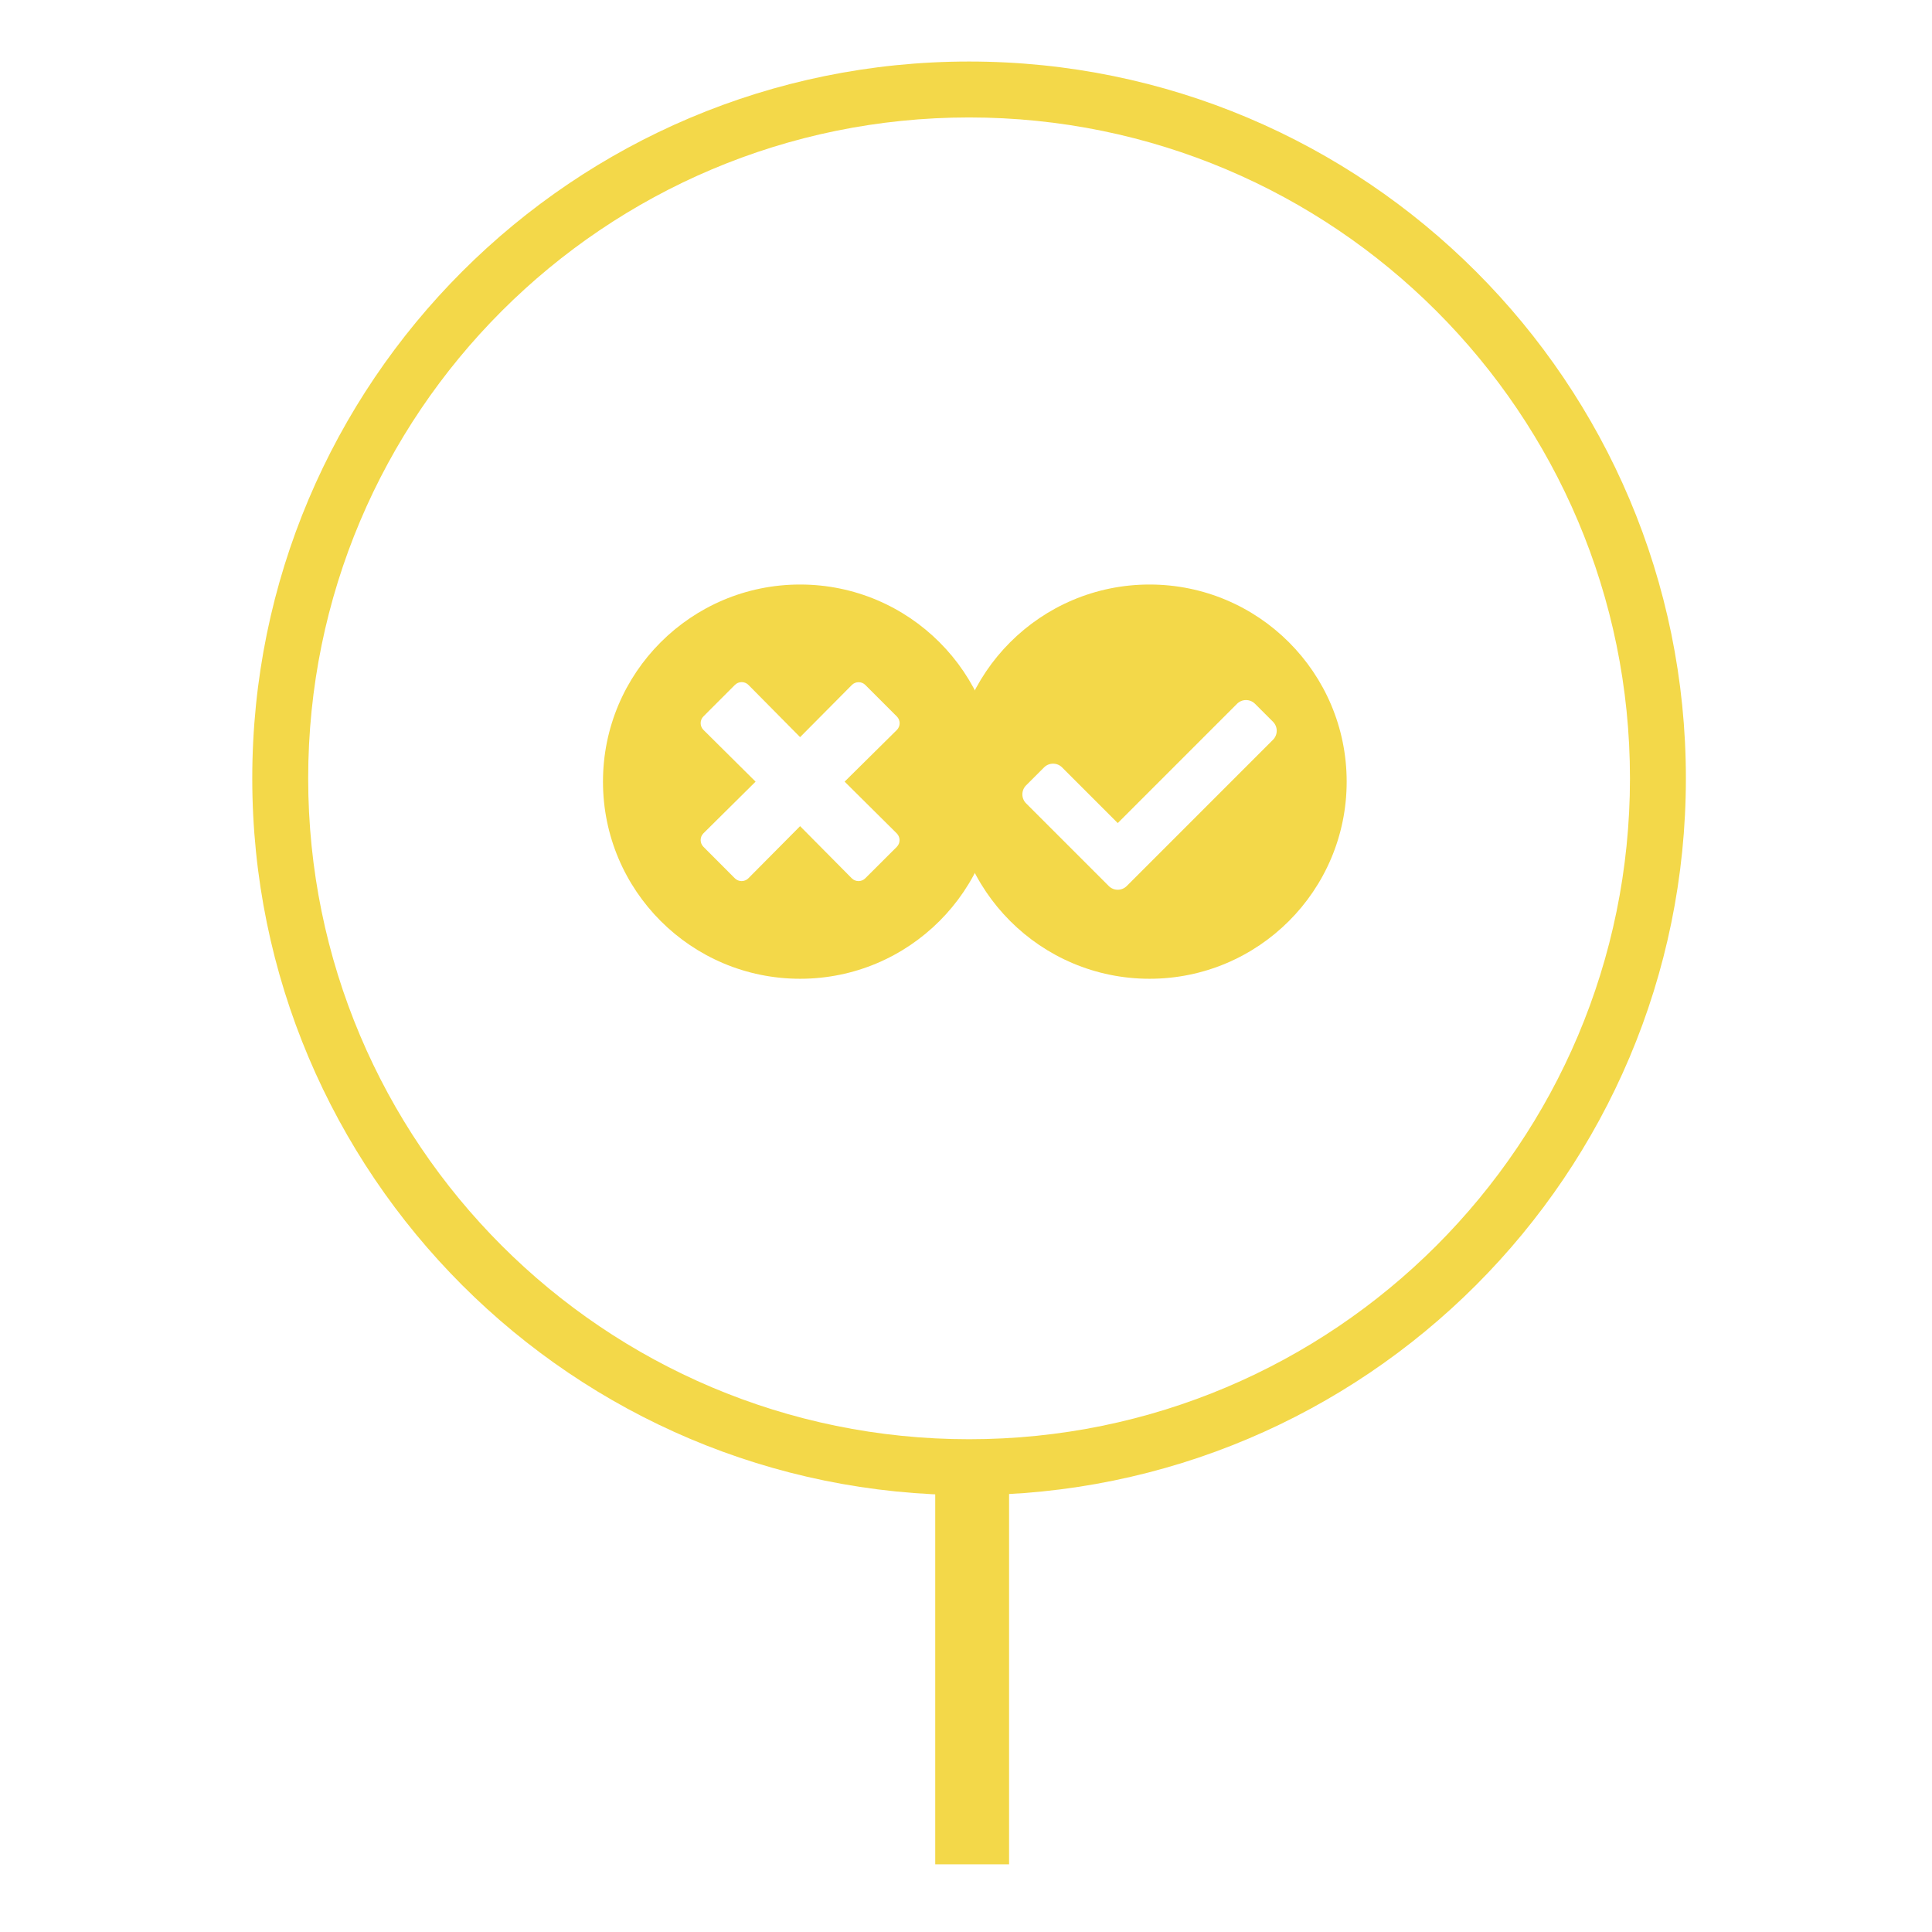
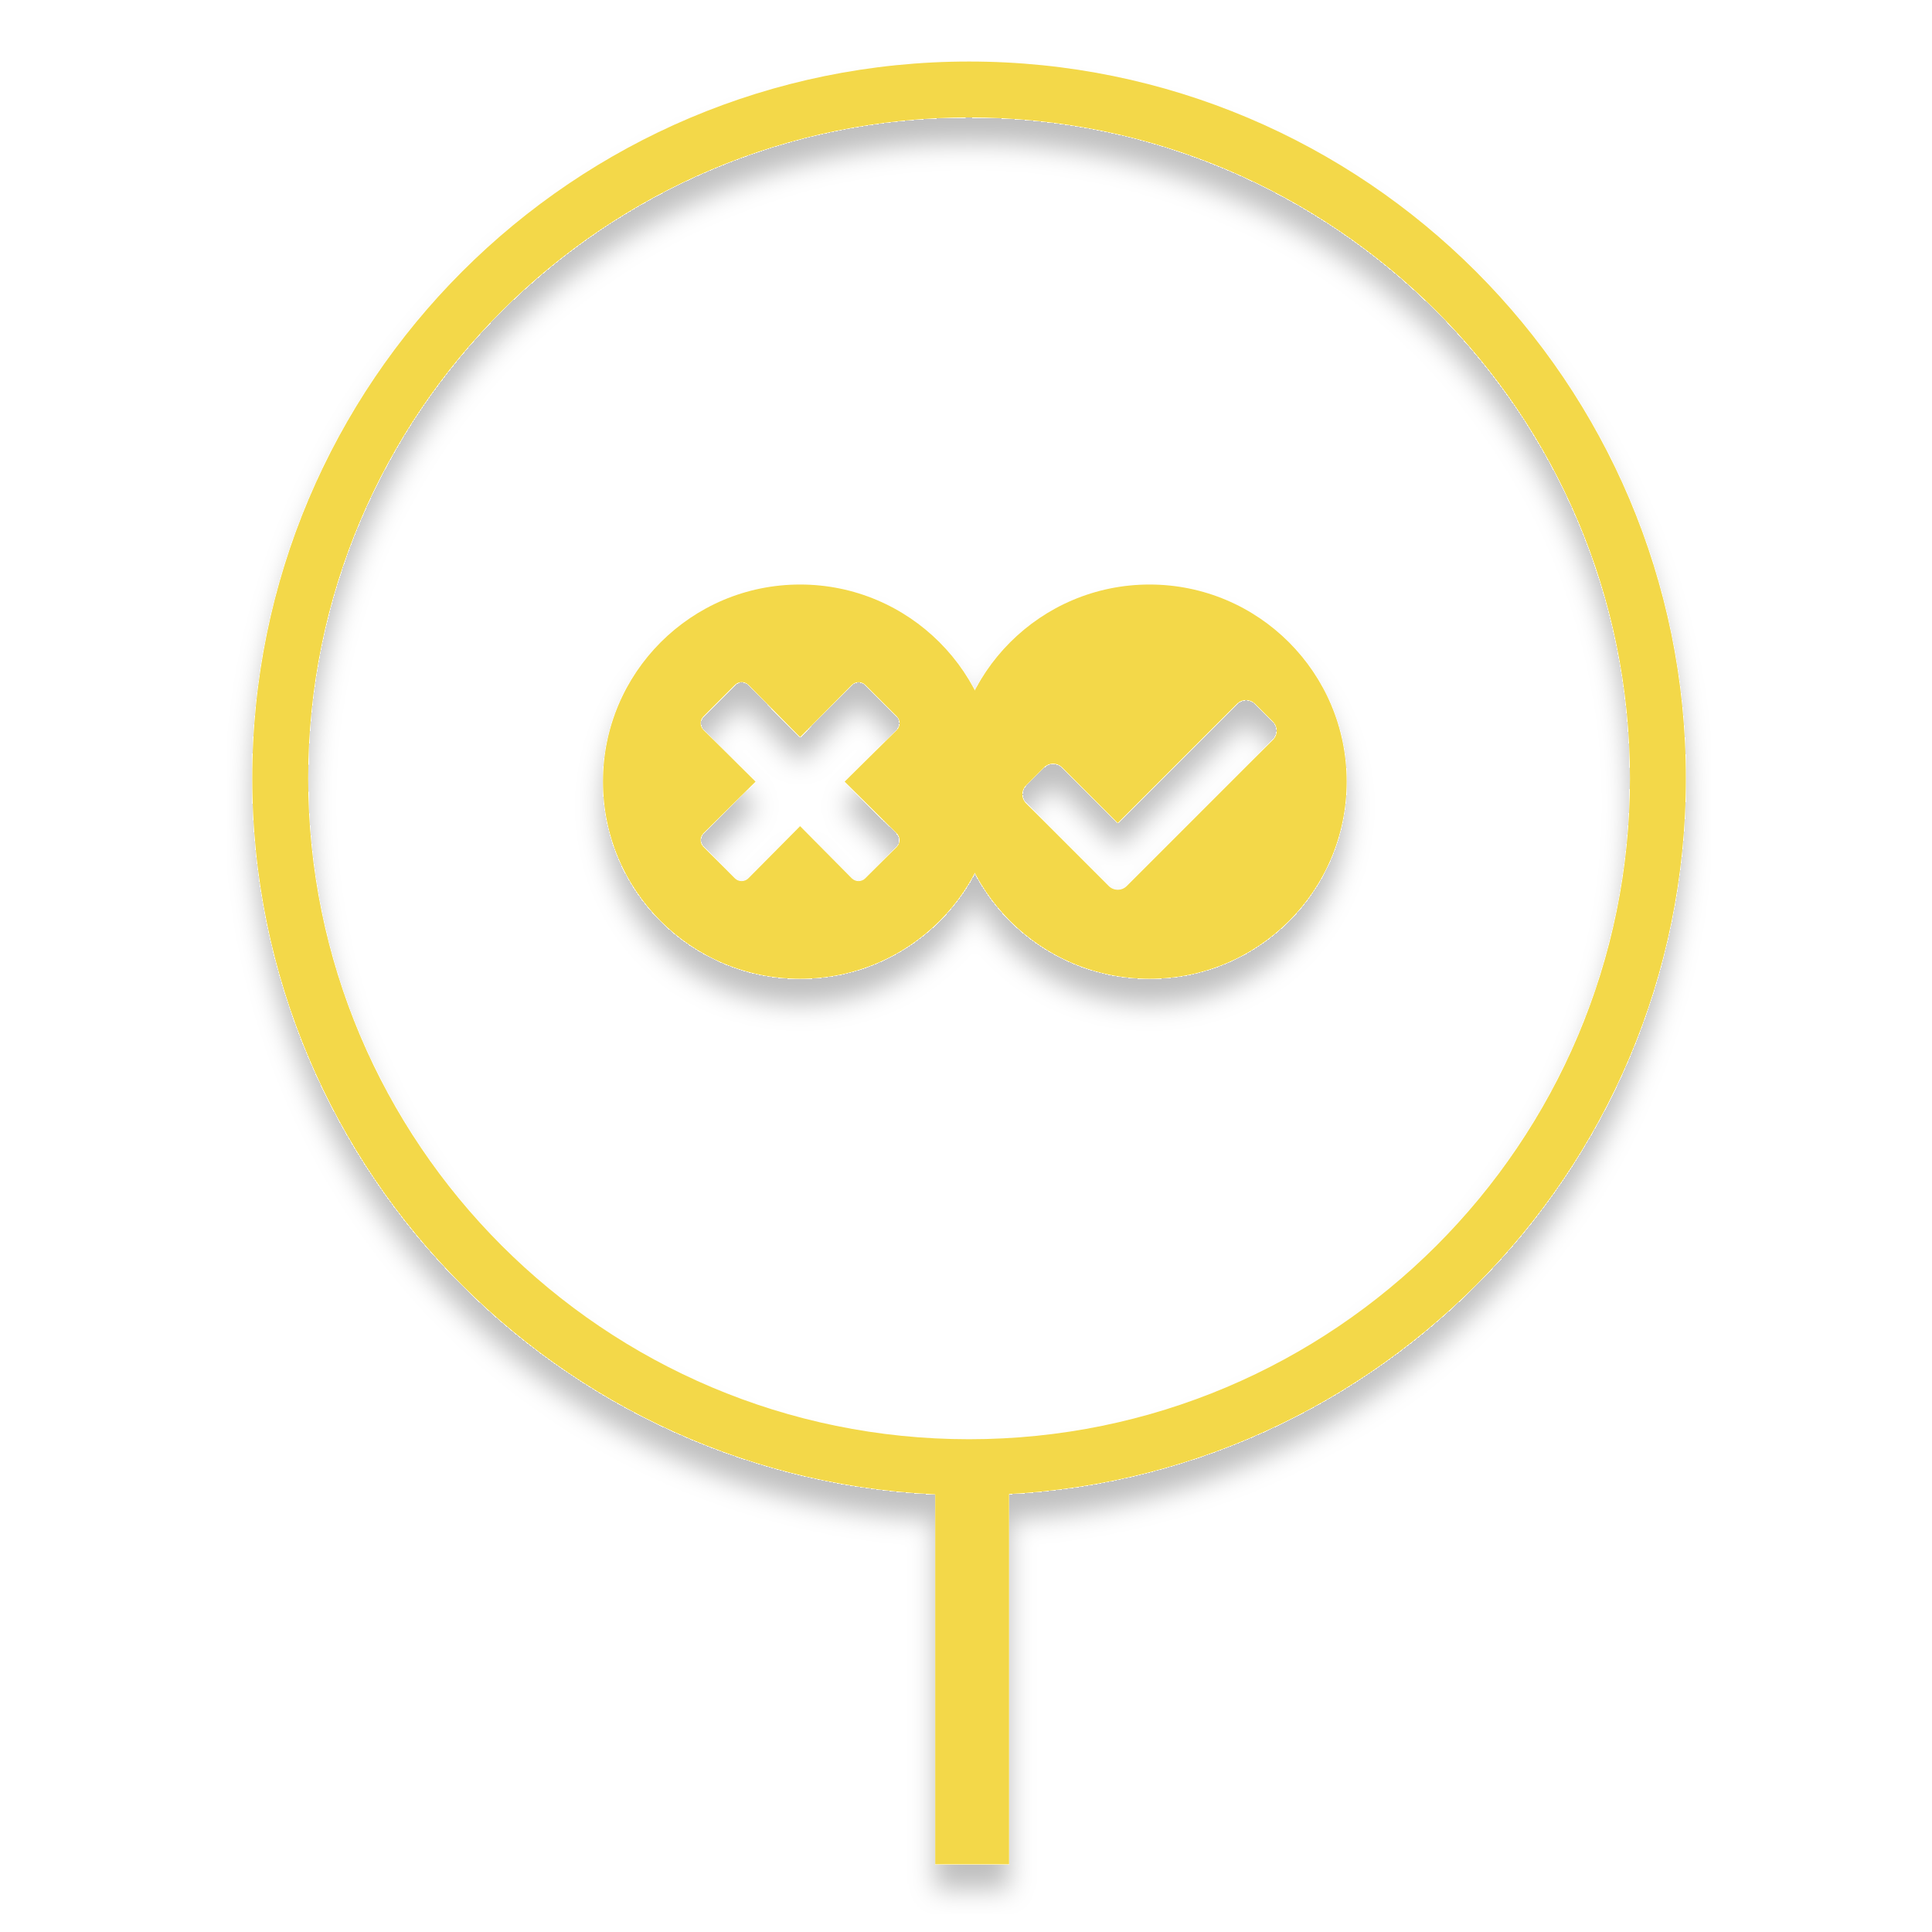
<svg xmlns="http://www.w3.org/2000/svg" width="314" height="314" viewBox="0 0 314 314" fill="none">
-   <path d="M274 126.5C274 190.841 221.841 243 157.5 243C93.159 243 41 190.841 41 126.5C41 62.159 93.159 10 157.5 10C221.841 10 274 62.159 274 126.5ZM50.088 126.5C50.088 185.822 98.178 233.912 157.5 233.912C216.822 233.912 264.912 185.822 264.912 126.5C264.912 67.178 216.822 19.088 157.5 19.088C98.178 19.088 50.088 67.178 50.088 126.5Z" fill="#F3D849" />
-   <path d="M218.869 127.037C218.869 144.731 204.525 159.075 186.831 159.075C169.137 159.075 154.794 144.731 154.794 127.037C154.794 109.344 169.137 95 186.831 95C204.525 95 218.869 109.344 218.869 127.037ZM183.126 144.001L206.895 120.231C207.702 119.424 207.702 118.115 206.895 117.308L203.972 114.385C203.165 113.578 201.856 113.578 201.049 114.385L181.664 133.77L172.614 124.72C171.806 123.913 170.498 123.913 169.69 124.72L166.767 127.643C165.96 128.45 165.96 129.759 166.767 130.566L180.202 144.001C181.01 144.808 182.318 144.808 183.126 144.001V144.001Z" fill="#F3D849" />
-   <path d="M130.037 95C112.339 95 98 109.339 98 127.037C98 144.736 112.339 159.075 130.037 159.075C147.736 159.075 162.075 144.736 162.075 127.037C162.075 109.339 147.736 95 130.037 95ZM145.746 135.447C146.353 136.055 146.353 137.036 145.746 137.643L140.631 142.746C140.023 143.353 139.042 143.353 138.434 142.746L130.037 134.272L121.628 142.746C121.02 143.353 120.039 143.353 119.432 142.746L114.329 137.631C113.722 137.023 113.722 136.042 114.329 135.434L122.803 127.037L114.329 118.628C113.722 118.02 113.722 117.039 114.329 116.432L119.444 111.316C120.052 110.709 121.033 110.709 121.641 111.316L130.037 119.803L138.447 111.329C139.055 110.722 140.036 110.722 140.643 111.329L145.759 116.444C146.366 117.052 146.366 118.033 145.759 118.641L137.272 127.037L145.746 135.447Z" fill="#F3D849" />
-   <rect x="152" y="241" width="12" height="62" fill="#F3D849" />
+   <g filter="url(#filter0_d_70_1782)">
+     <path d="M274 126.5C274 190.841 221.841 243 157.5 243C93.159 243 41 190.841 41 126.5C41 62.159 93.159 10 157.5 10C221.841 10 274 62.159 274 126.5ZM50.088 126.5C50.088 185.822 98.178 233.912 157.5 233.912C216.822 233.912 264.912 185.822 264.912 126.5C264.912 67.178 216.822 19.088 157.5 19.088C98.178 19.088 50.088 67.178 50.088 126.5Z" fill="#F3D849" />
+     <path d="M218.869 127.037C218.869 144.731 204.525 159.075 186.831 159.075C169.137 159.075 154.794 144.731 154.794 127.037C154.794 109.344 169.137 95 186.831 95C204.525 95 218.869 109.344 218.869 127.037ZM183.126 144.001L206.895 120.231C207.702 119.424 207.702 118.115 206.895 117.308L203.972 114.385C203.165 113.578 201.856 113.578 201.049 114.385L181.664 133.77L172.614 124.72C171.806 123.913 170.498 123.913 169.69 124.72L166.767 127.643C165.96 128.45 165.96 129.759 166.767 130.566L180.202 144.001C181.01 144.808 182.318 144.808 183.126 144.001Z" fill="#F3D849" />
+     <path d="M130.037 95C112.339 95 98 109.339 98 127.037C98 144.736 112.339 159.075 130.037 159.075C147.736 159.075 162.075 144.736 162.075 127.037C162.075 109.339 147.736 95 130.037 95ZM145.746 135.447C146.353 136.055 146.353 137.036 145.746 137.643L140.631 142.746C140.023 143.353 139.042 143.353 138.434 142.746L130.037 134.272L121.628 142.746C121.02 143.353 120.039 143.353 119.432 142.746L114.329 137.631C113.722 137.023 113.722 136.042 114.329 135.434L122.803 127.037L114.329 118.628C113.722 118.02 113.722 117.039 114.329 116.432L119.444 111.316C120.052 110.709 121.033 110.709 121.641 111.316L130.037 119.803L138.447 111.329C139.055 110.722 140.036 110.722 140.643 111.329L145.759 116.444C146.366 117.052 146.366 118.033 145.759 118.641L137.272 127.037L145.746 135.447Z" fill="#F3D849" />
+     <rect x="152" y="241" width="12" height="62" fill="#F3D849" />
+   </g>
+   <defs>
+     <filter id="filter0_d_70_1782" x="37" y="10" width="241" height="301" filterUnits="userSpaceOnUse" color-interpolation-filters="sRGB">
+       <feFlood flood-opacity="0" result="BackgroundImageFix" />
+       <feColorMatrix in="SourceAlpha" type="matrix" values="0 0 0 0 0 0 0 0 0 0 0 0 0 0 0 0 0 0 127 0" result="hardAlpha" />
+       <feOffset dy="4" />
+       <feGaussianBlur stdDeviation="2" />
+       <feComposite in2="hardAlpha" operator="out" />
+       <feColorMatrix type="matrix" values="0 0 0 0 0 0 0 0 0 0 0 0 0 0 0 0 0 0 0.25 0" />
+       <feBlend mode="normal" in2="BackgroundImageFix" result="effect1_dropShadow_70_1782" />
+       <feBlend mode="normal" in="SourceGraphic" in2="effect1_dropShadow_70_1782" result="shape" />
+     </filter>
+   </defs>
</svg>
